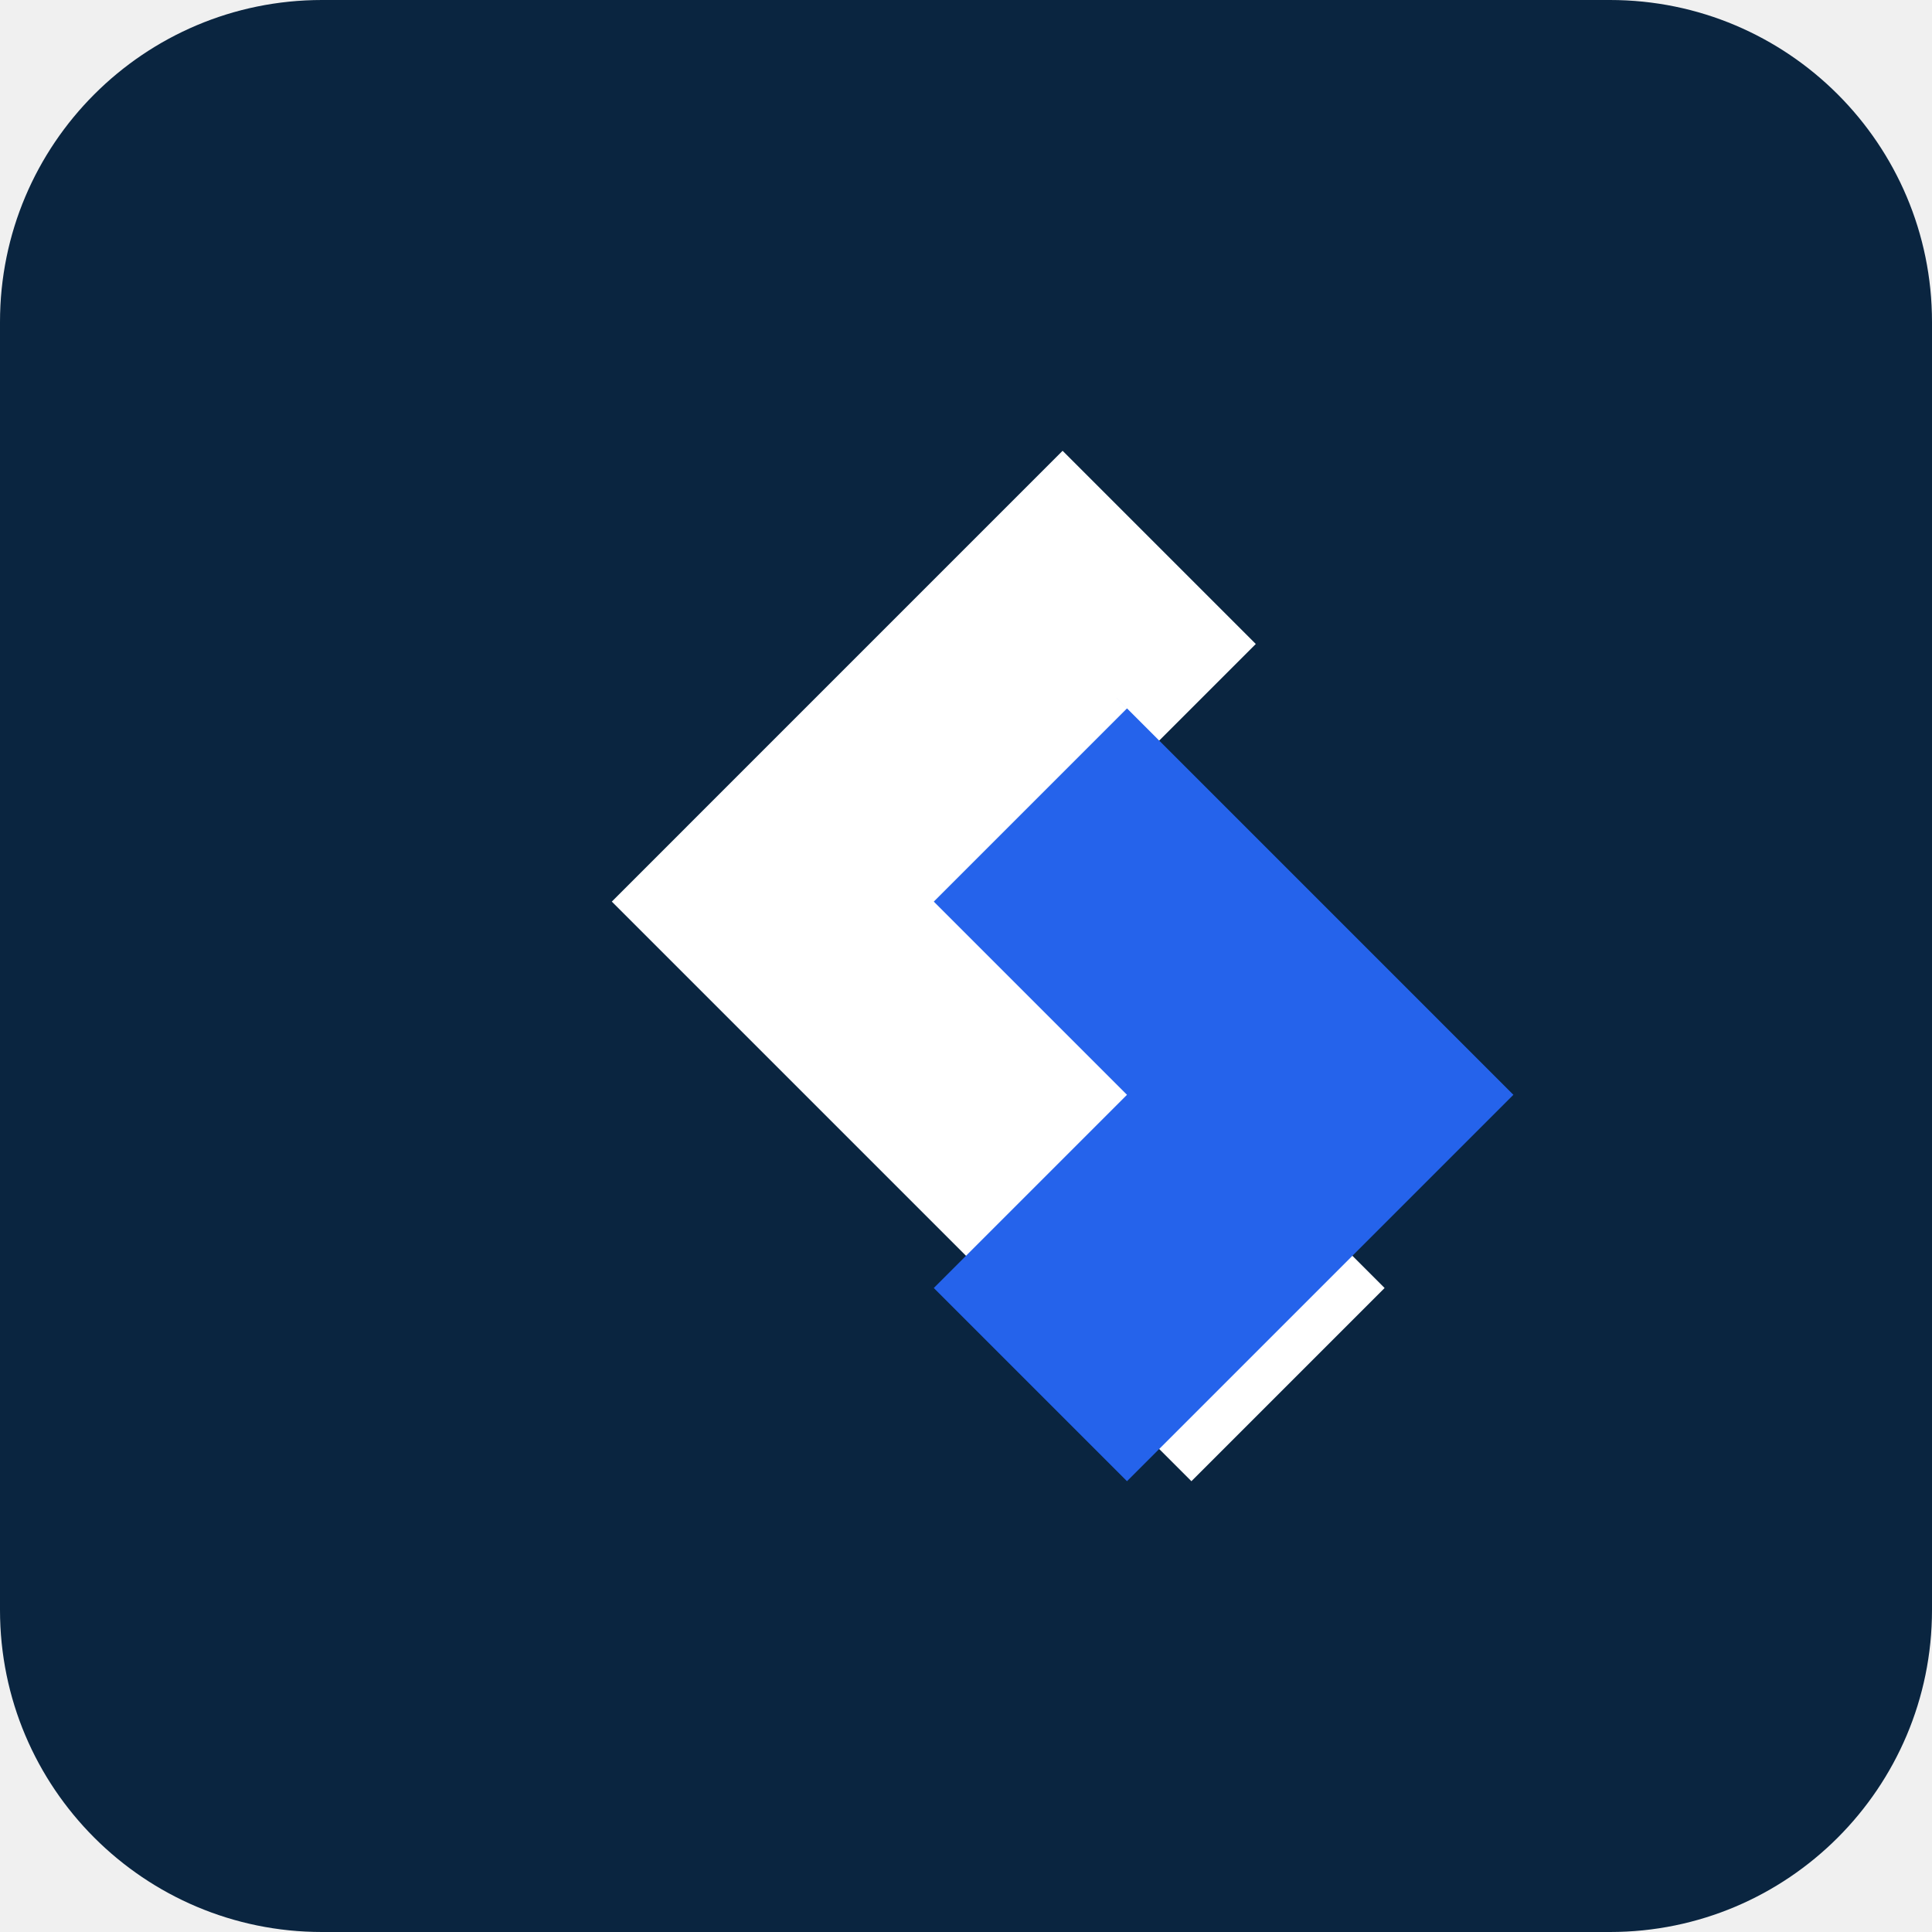
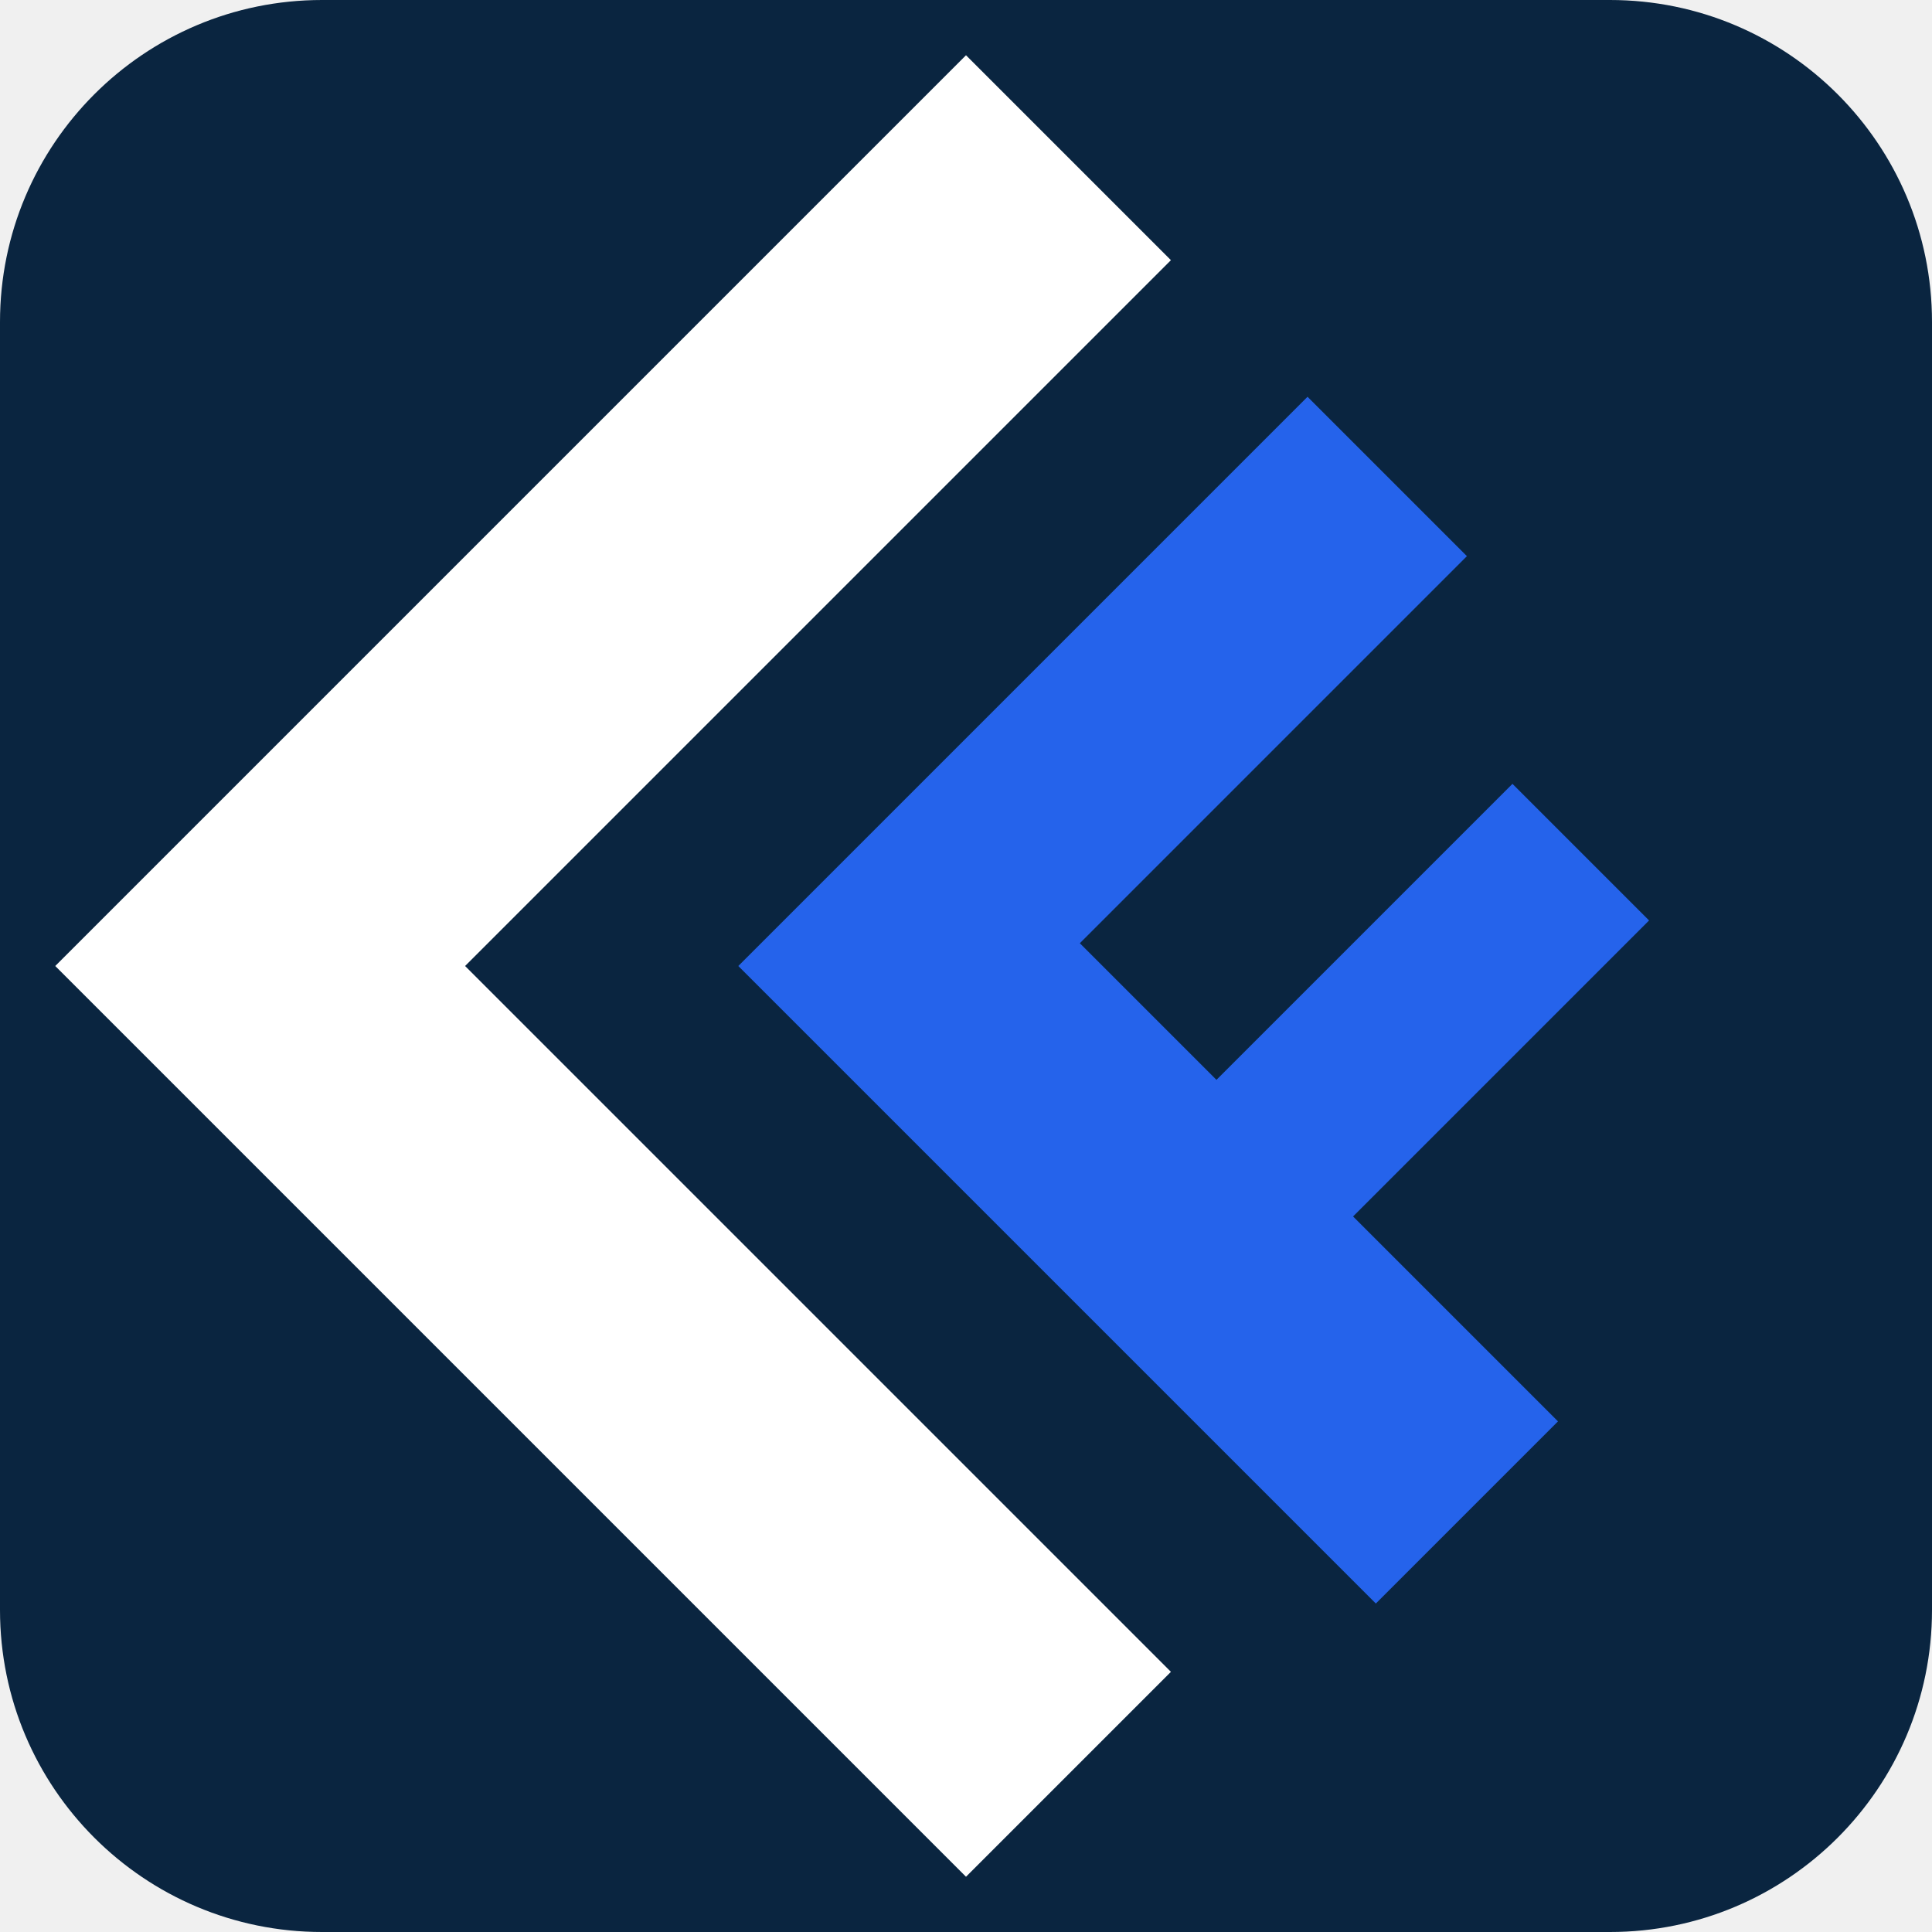
<svg xmlns="http://www.w3.org/2000/svg" viewBox="0 0 120 120" fill="none">
  <rect width="120" height="120" rx="20" fill="#0A2540" />
-   <g transform="translate(24, 16)">
-     <path d="M 42 12 L 14 40 L 50 76 L 62 64 L 38 40 L 54 24 Z" fill="#FFFFFF" />
-     <path d="M 42 24 L 70 52 L 46 76 L 34 64 L 46 52 L 34 40 L 46 28 Z" fill="#2563EB" />
+   <g transform="translate(10, 10) rotate(-45 50 50)">
+     <path d="M 10 10 L 90 10 L 90 28 L 28 28 L 28 90 L 10 90 Z" fill="#FFFFFF" />
+     <path d="M 40 40 L 90 40 L 90 54 L 56 54 L 56 66 L 82 66 L 82 78 L 56 78 L 56 96 L 40 96 Z" fill="#2563EB" />
  </g>
</svg>
